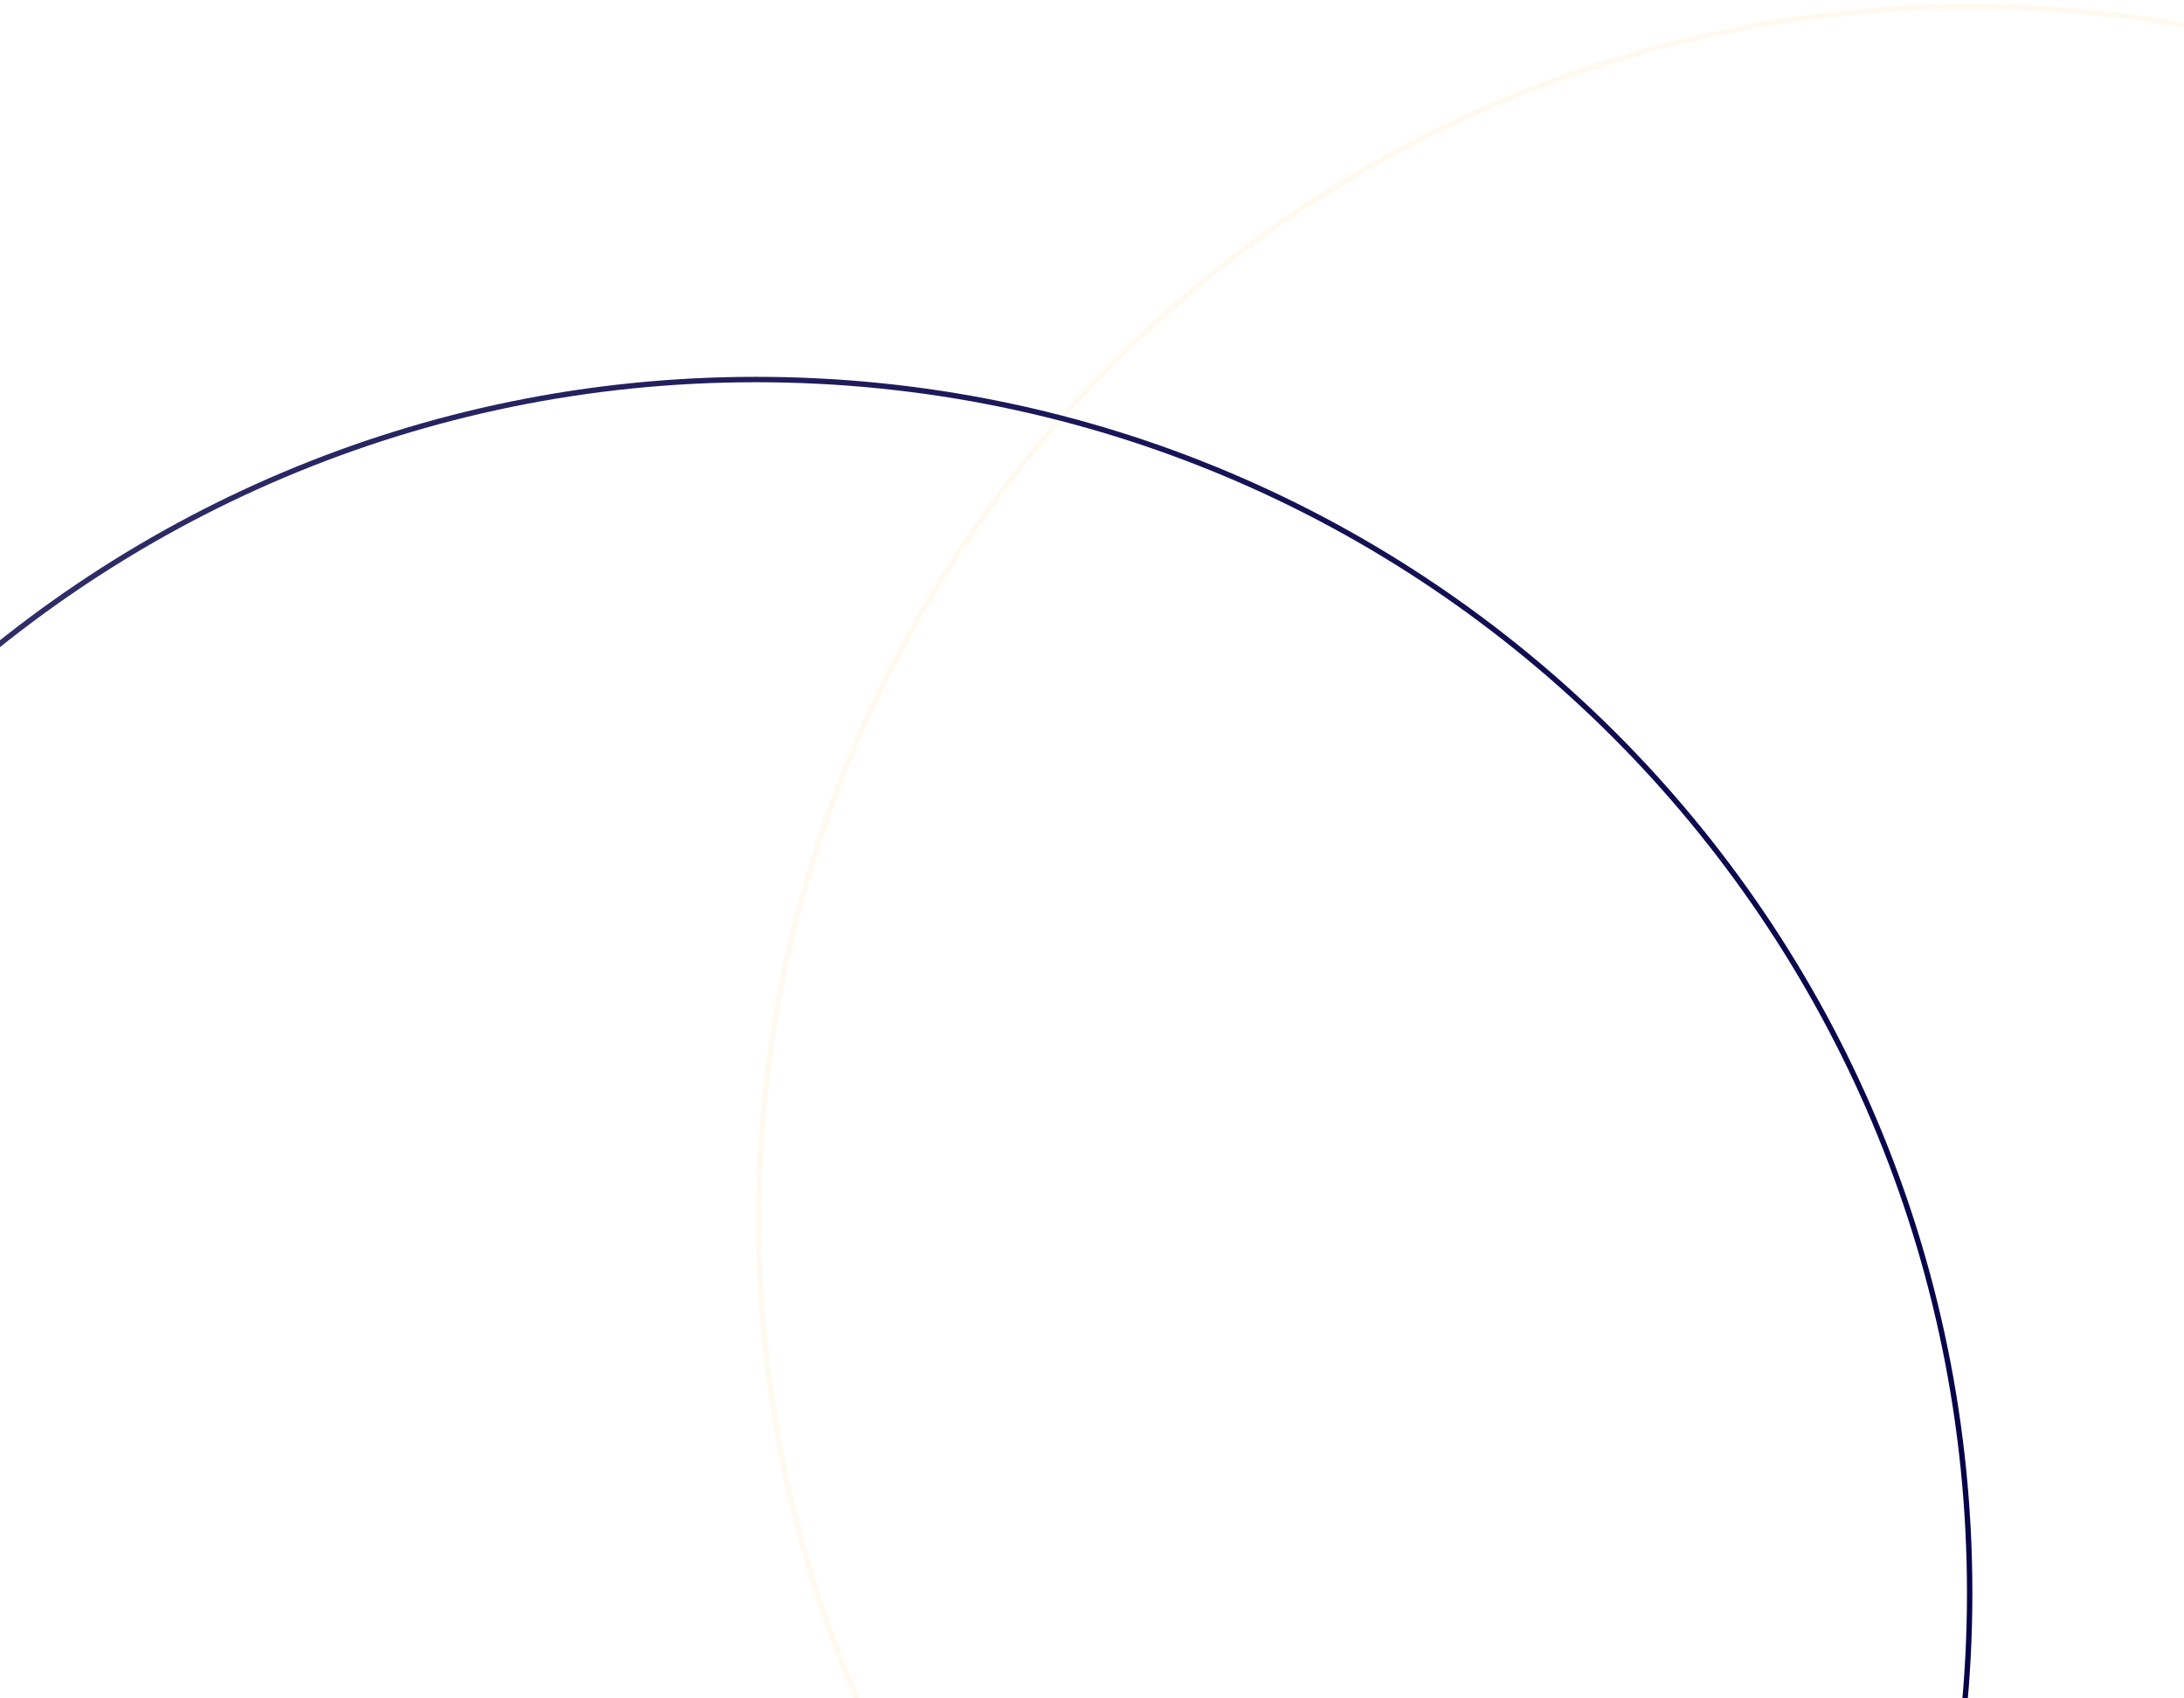
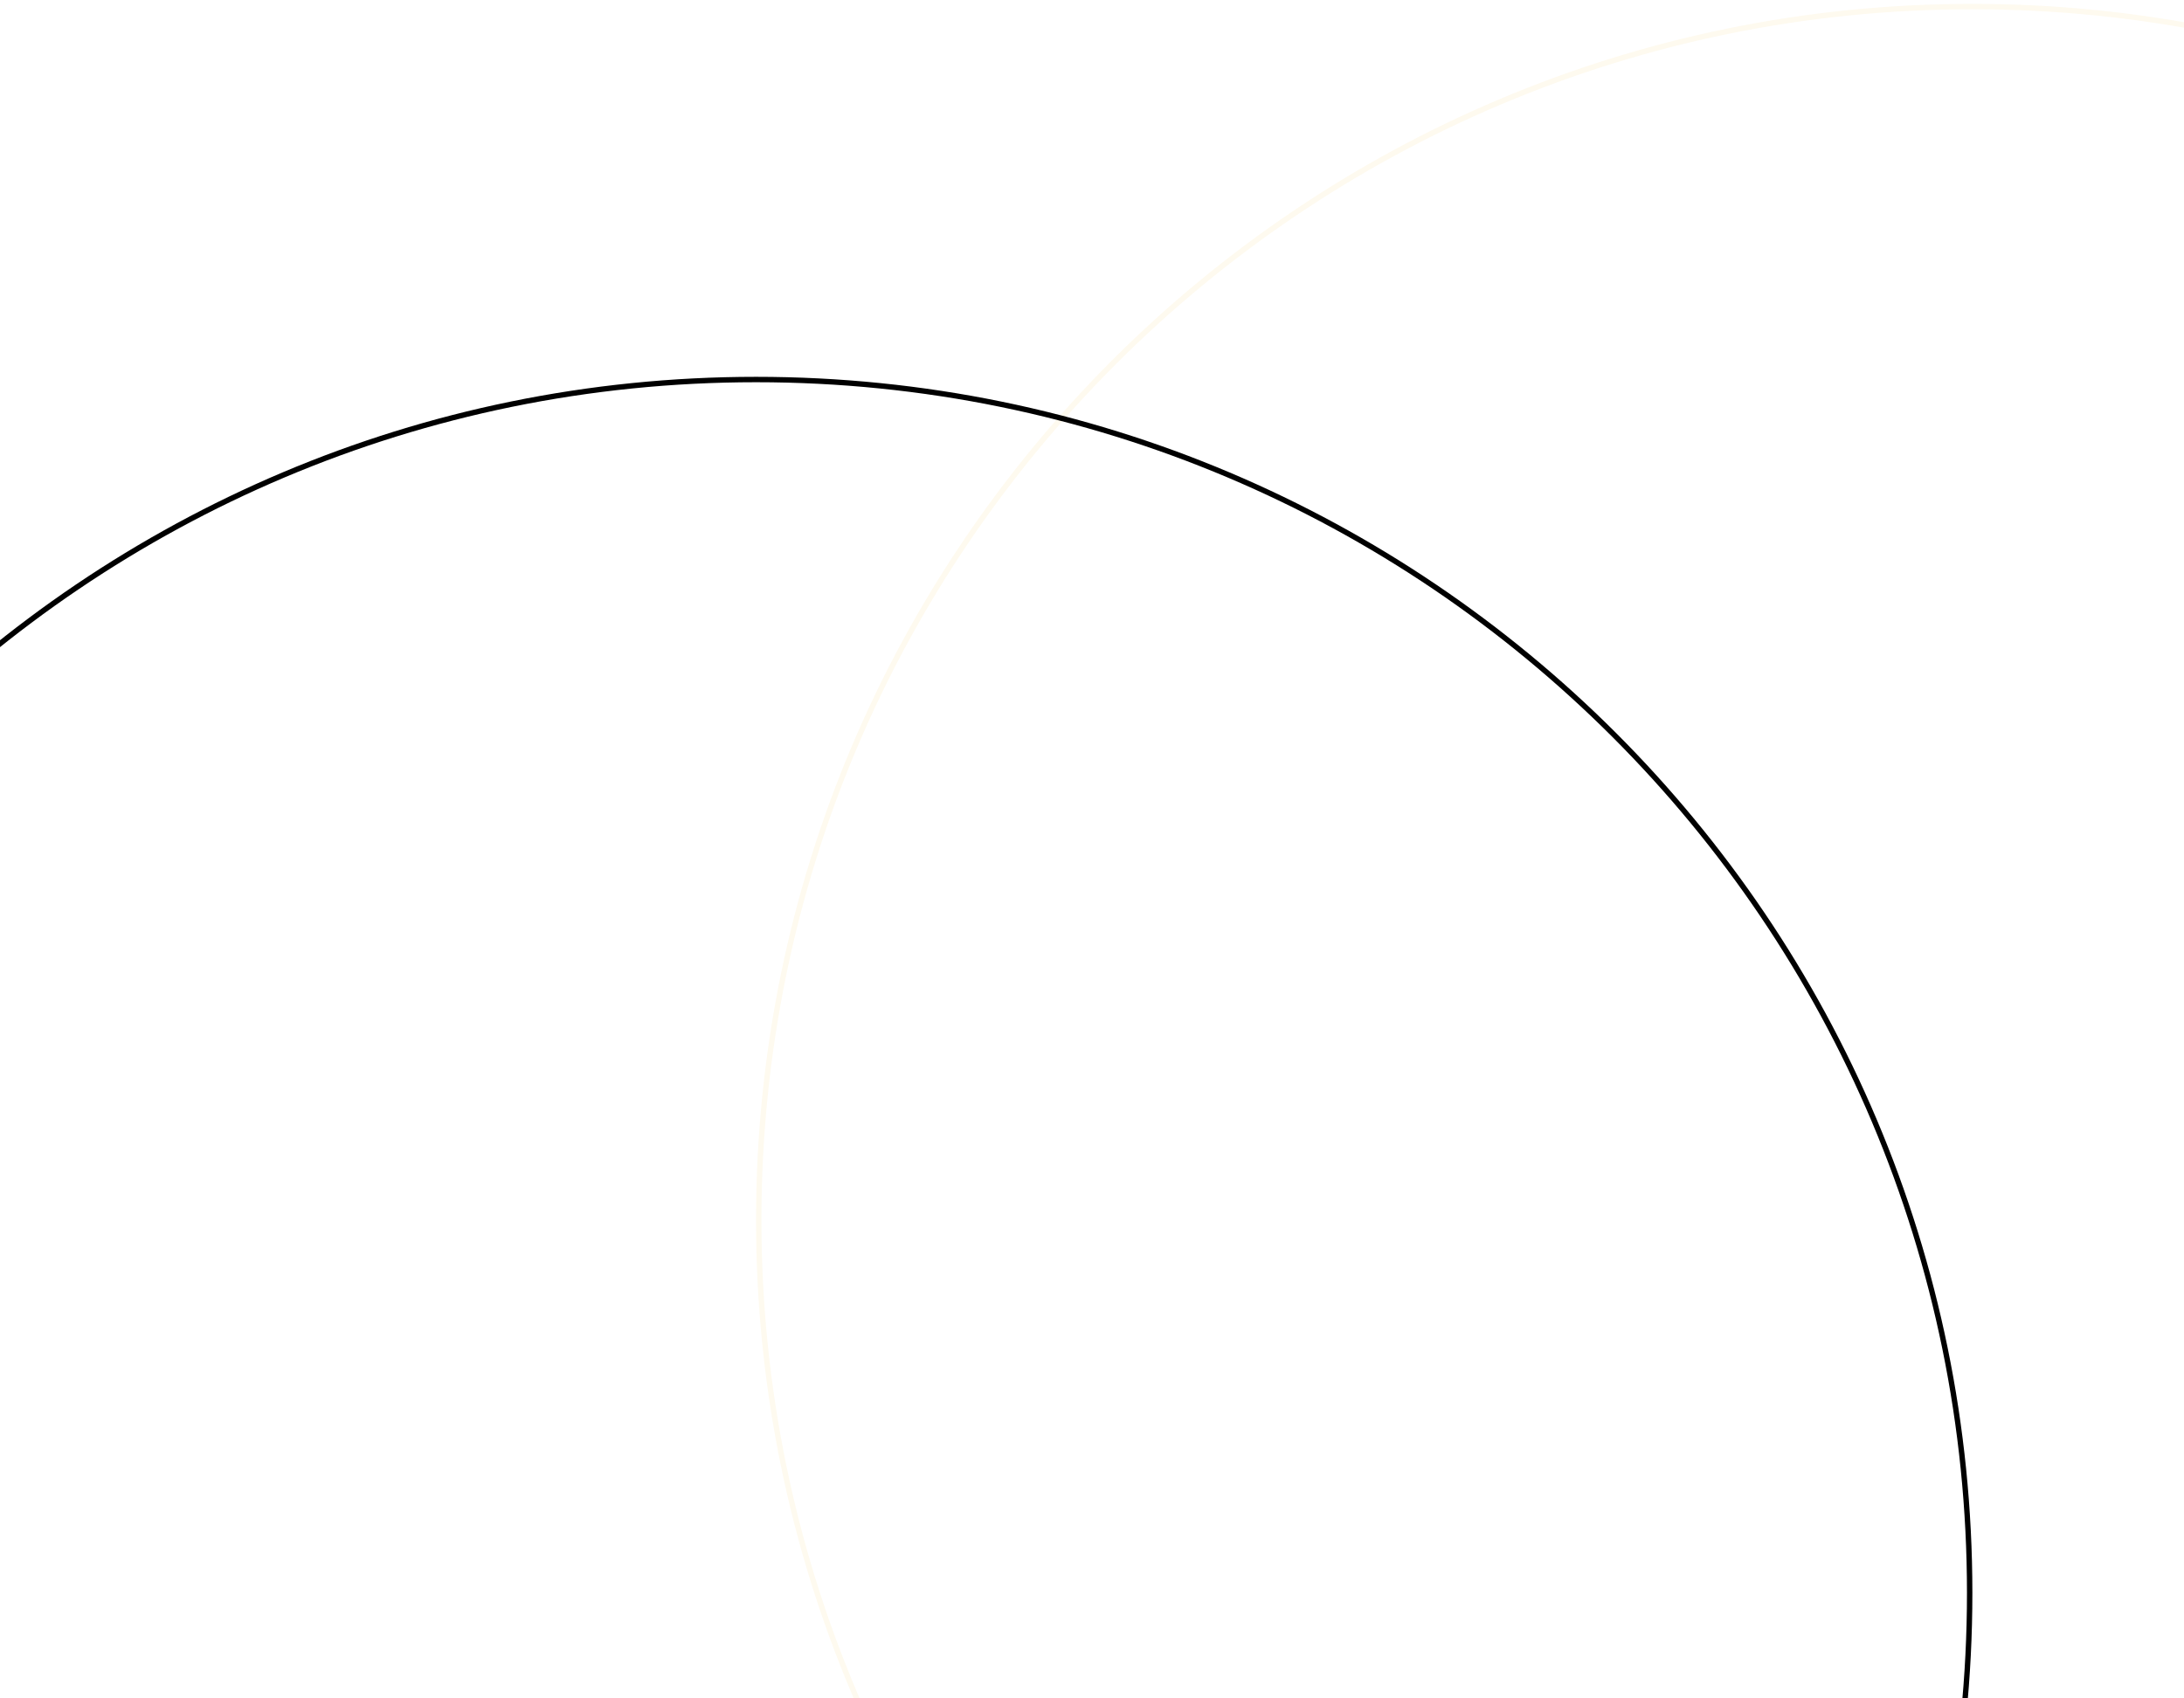
<svg xmlns="http://www.w3.org/2000/svg" width="404" height="314" viewBox="0 0 404 314" fill="none">
  <circle cx="364.853" cy="225.717" r="224.5" stroke="#FEFAEF" />
  <circle cx="139.853" cy="294.717" r="224.5" stroke="url(#paint0_linear_277_387890)" />
  <defs>
    <linearGradient id="paint0_linear_277_387890" x1="-85.147" y1="294.708" x2="364.857" y2="294.708" gradientUnits="userSpaceOnUse">
-       <stop stop-color="#3A376F" />
-       <stop offset="1" stop-color="#08044A" />
+       <stop stopColor="#3A376F" />
+       <stop offset="1" stopColor="#08044A" />
    </linearGradient>
  </defs>
</svg>
